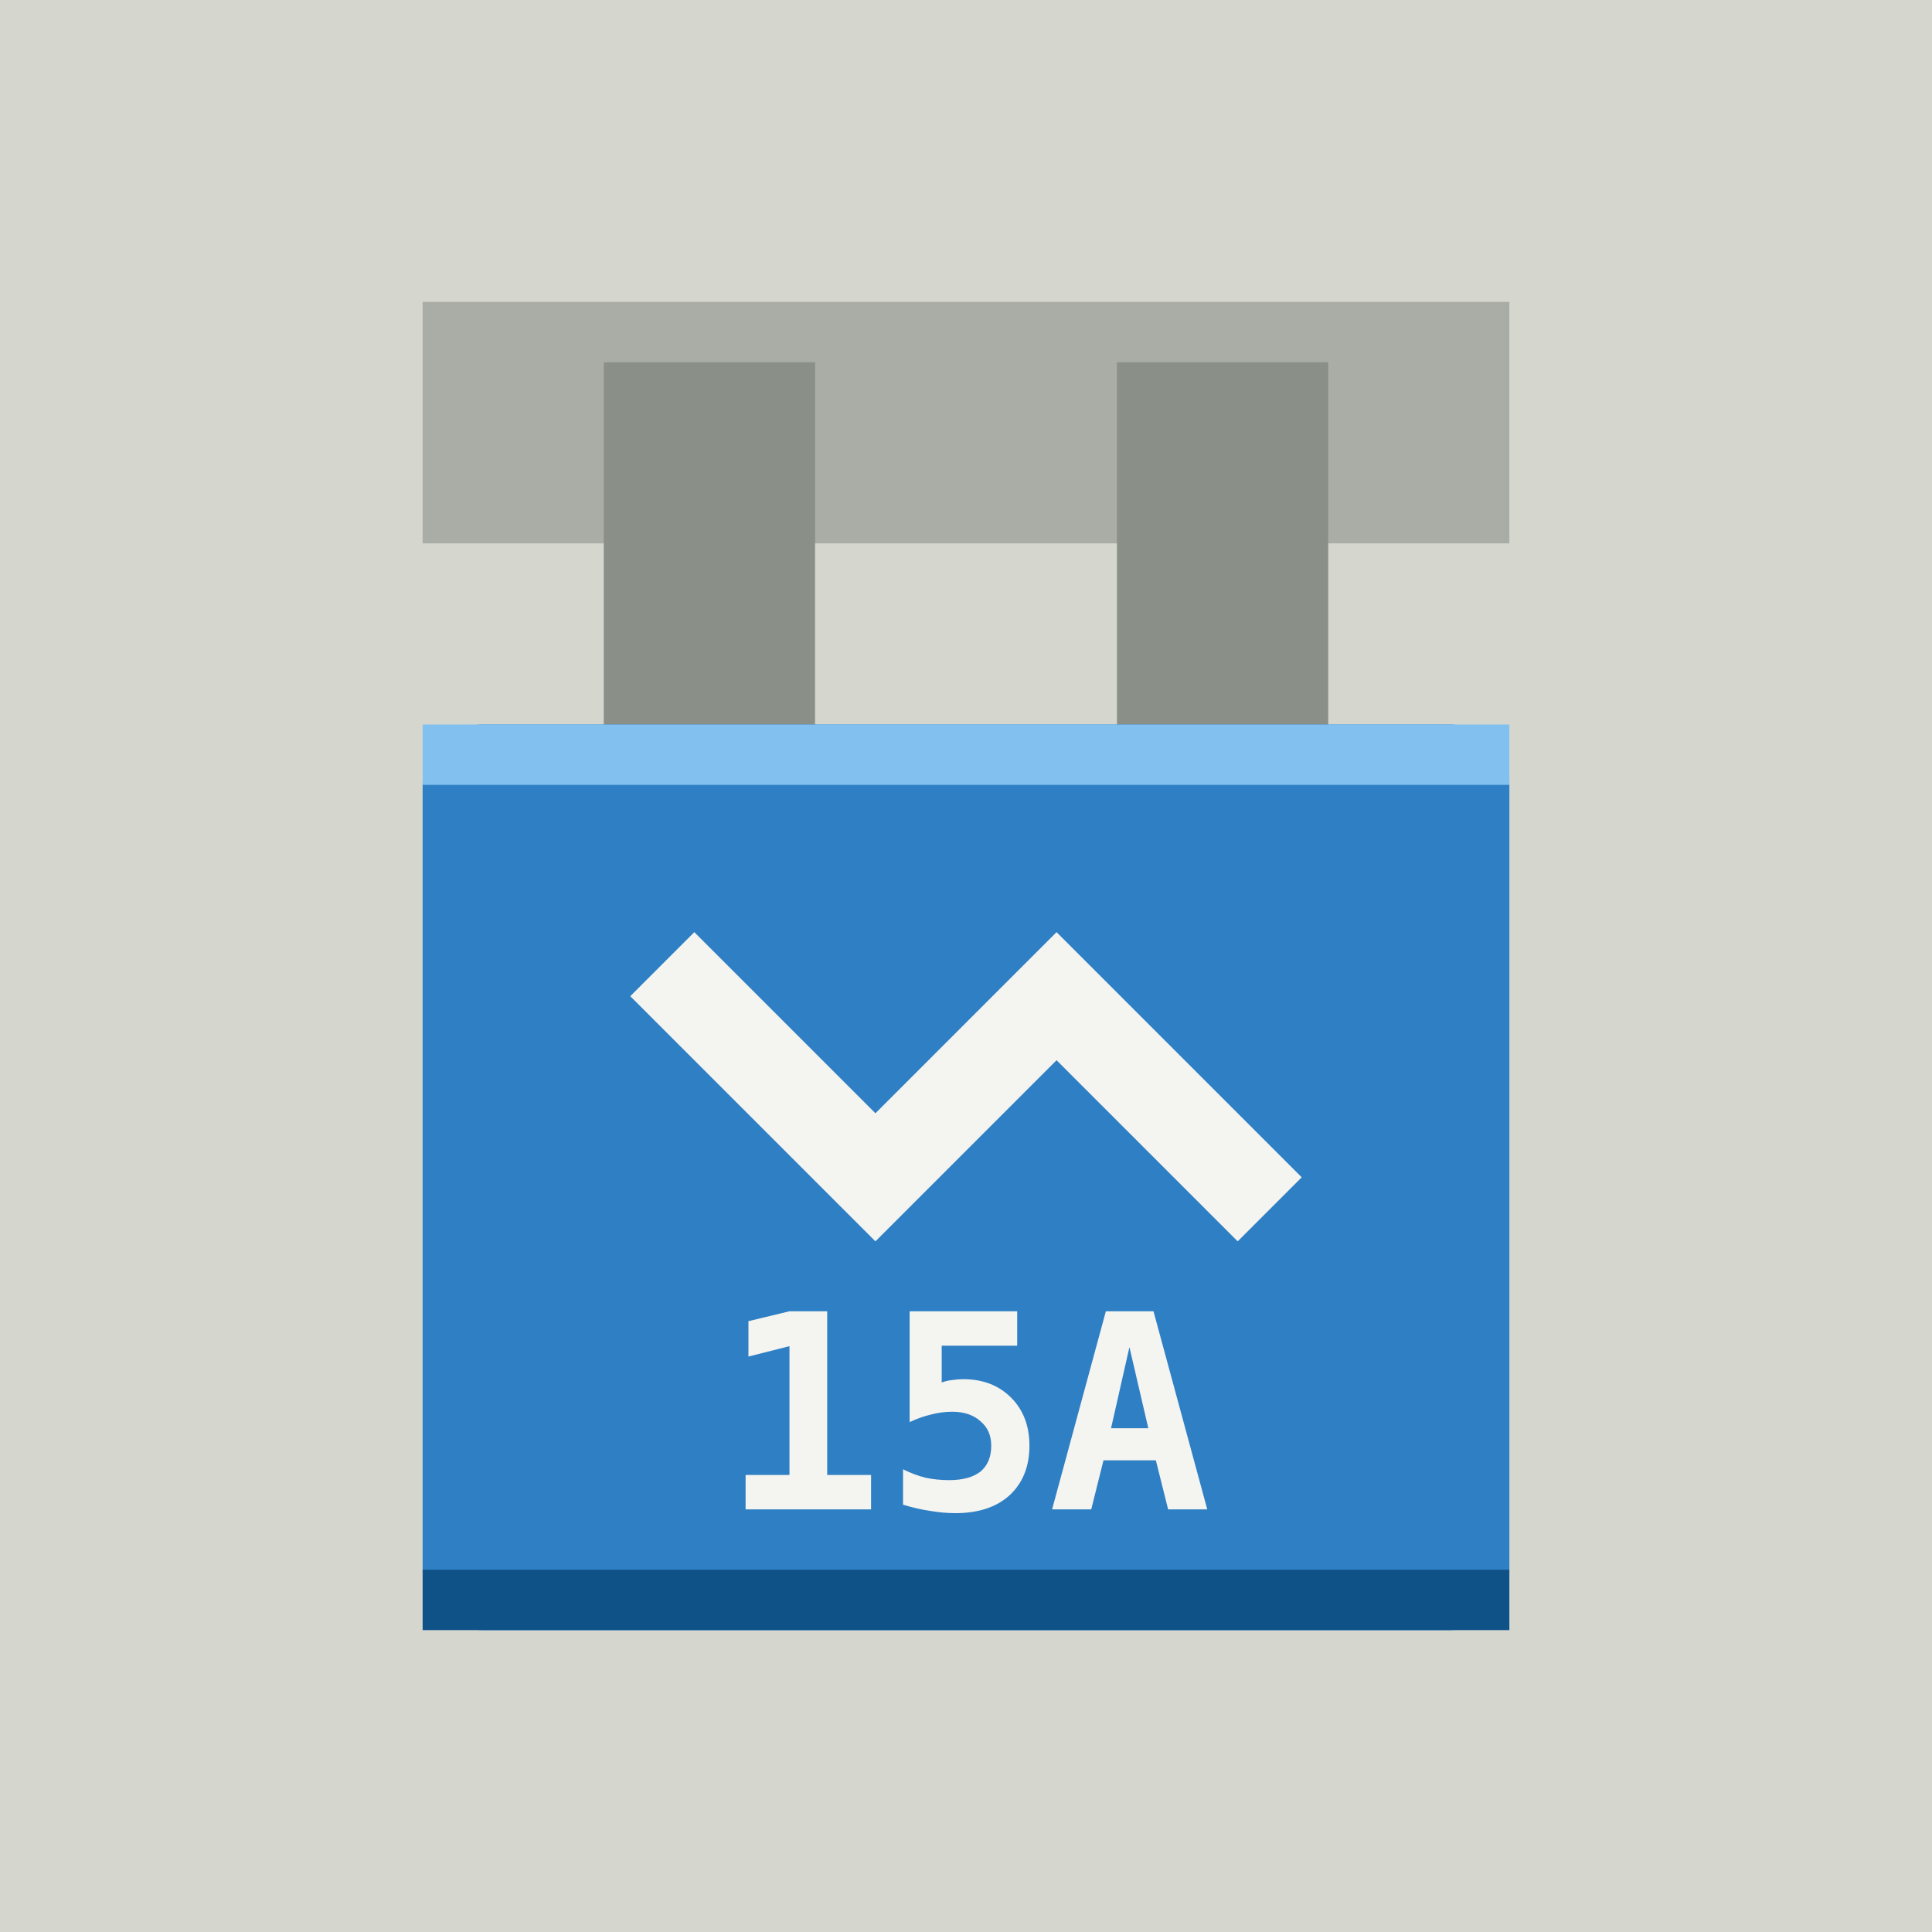
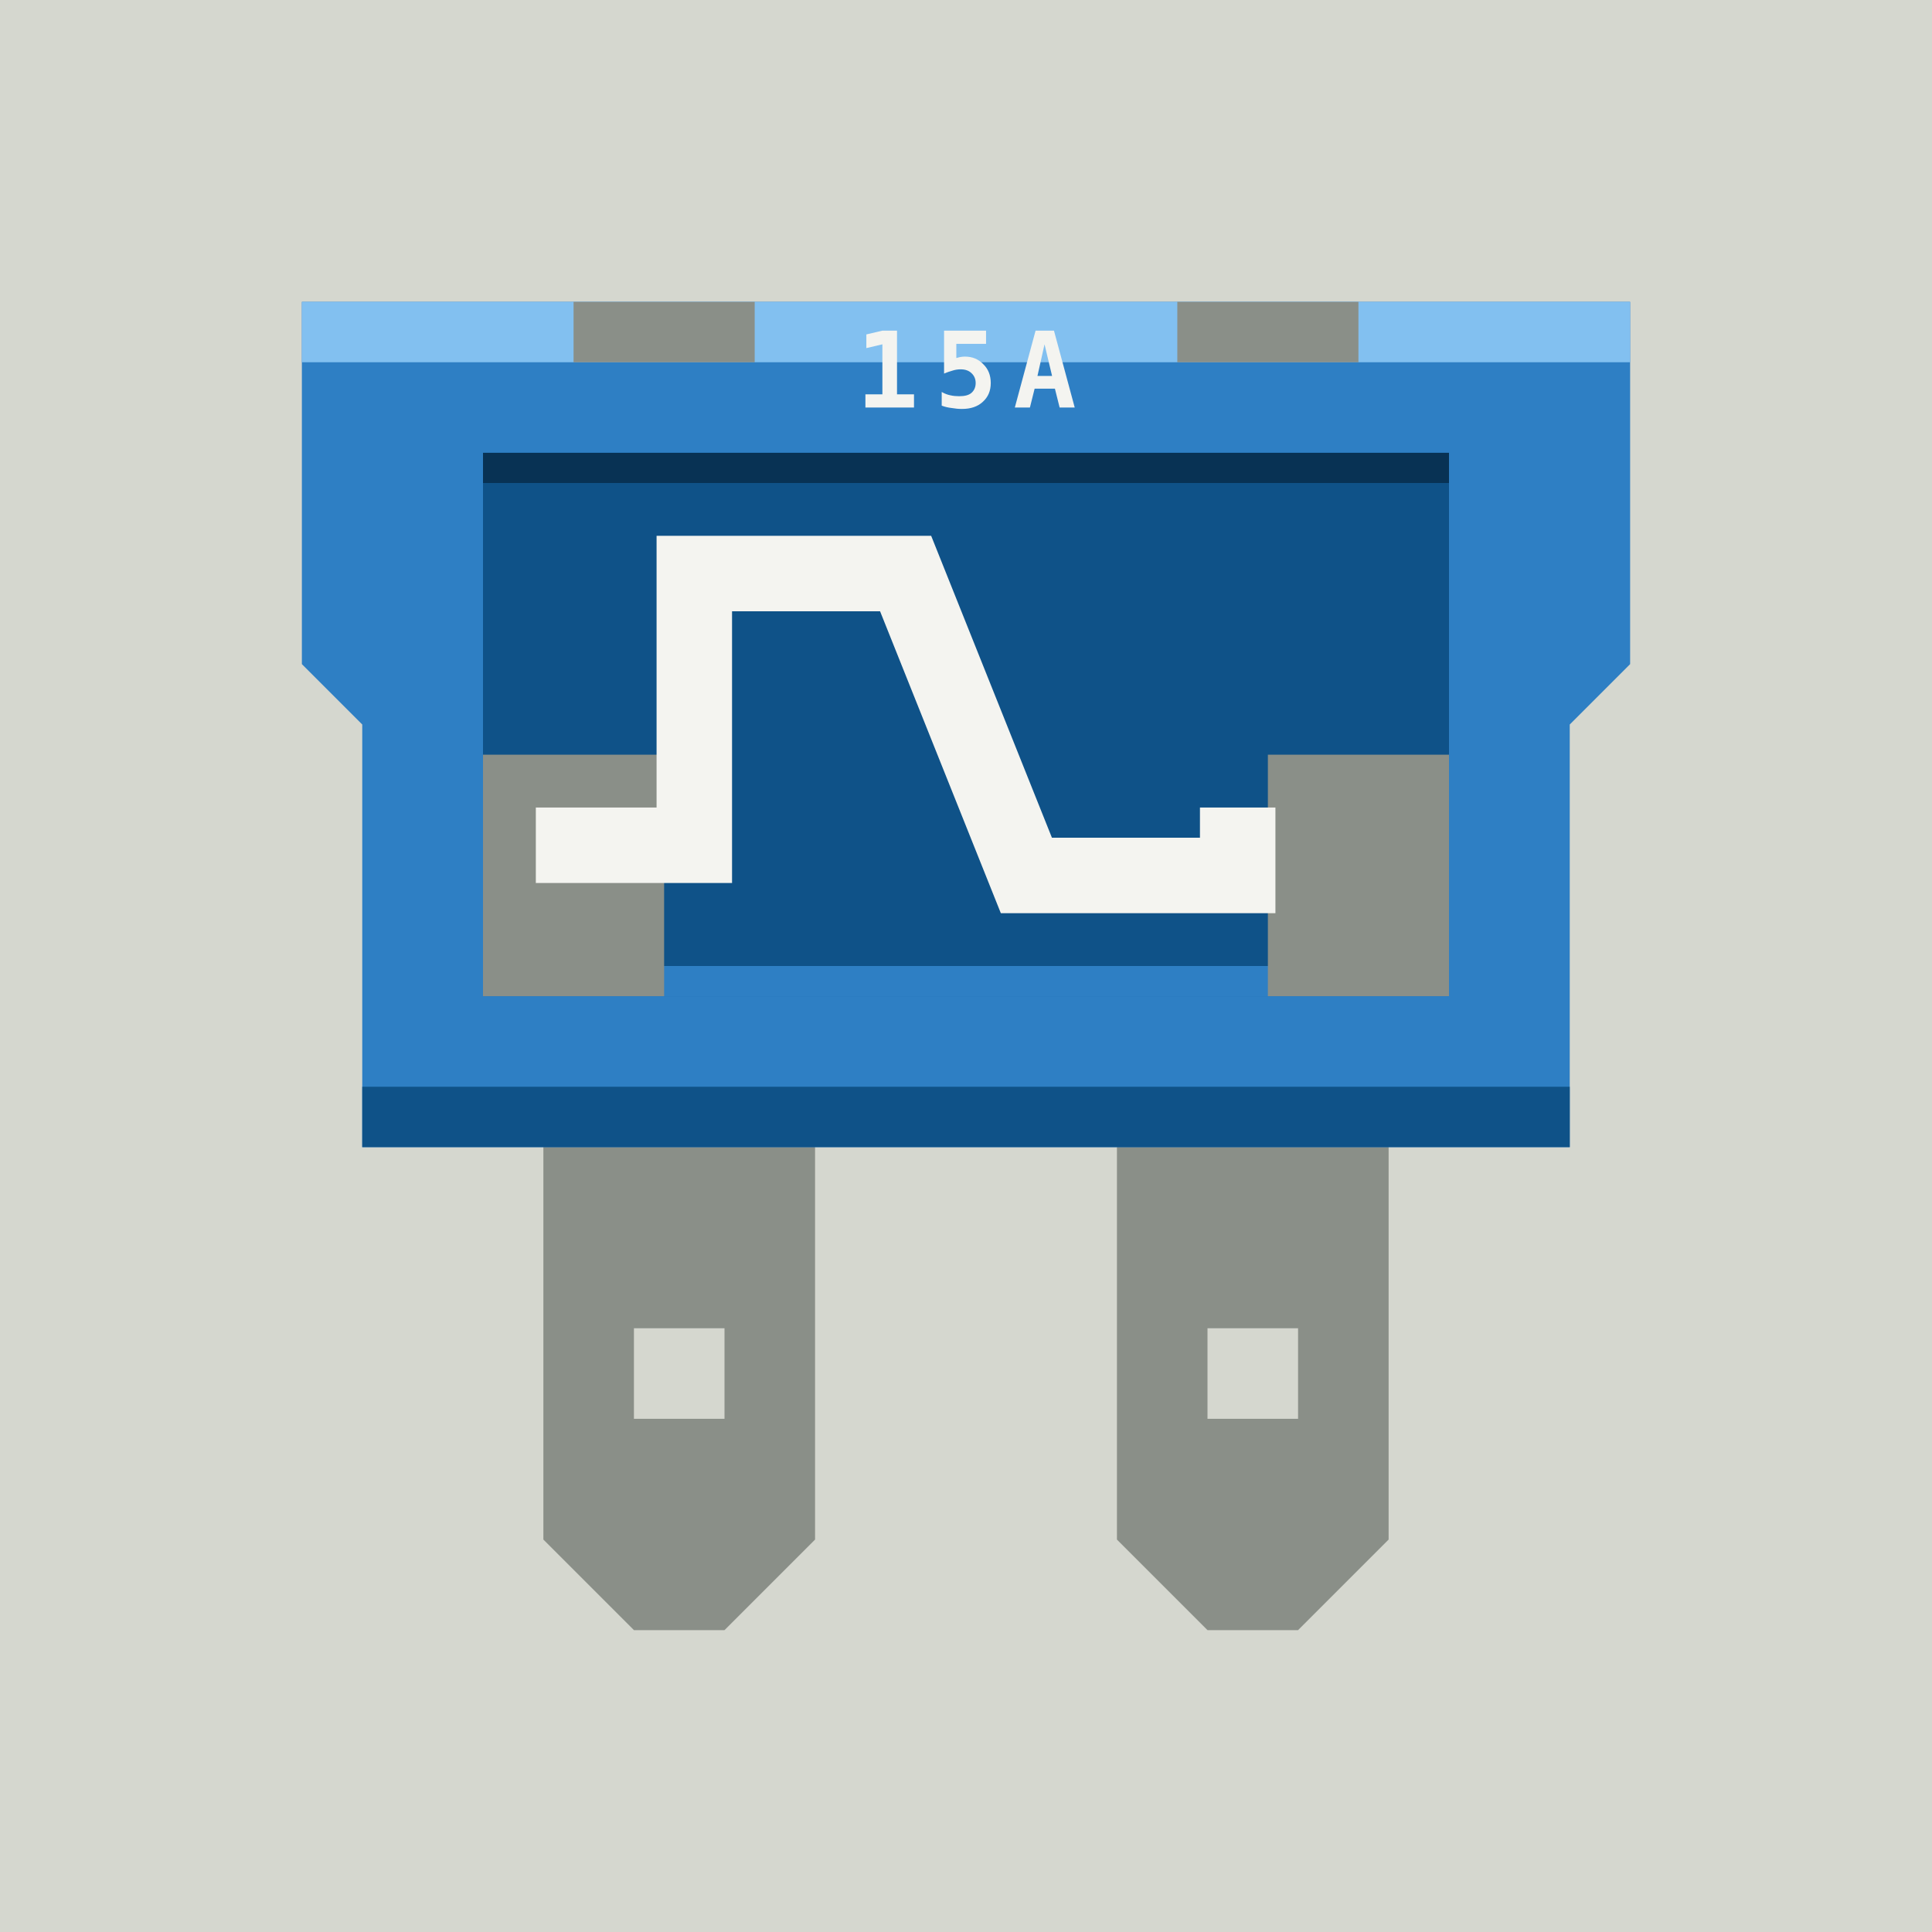
<svg xmlns="http://www.w3.org/2000/svg" viewBox="0 0 64 64" width="64" height="64" role="img" aria-label="كاشف">
-   <rect width="64" height="64" fill="#d5d7cf" />
-   <rect x="14" y="10" width="36" height="8" fill="#a9ada5" />
-   <rect x="20" y="12" width="7" height="16" fill="#8a8f88" />
-   <rect x="37" y="12" width="7" height="16" fill="#8a8f88" />
-   <rect x="14" y="24" width="36" height="30" rx="2" fill="#2e7fc4" />
-   <rect x="14" y="24" width="36" height="2" fill="#82c0f0" />
-   <rect x="14" y="52" width="36" height="2" fill="#0f5288" />
-   <path d="M23 33 L29 39 L35 33 L41 39" fill="none" stroke="#f4f4f0" stroke-width="3" stroke-linecap="square" stroke-linejoin="miter" />
-   <text x="32" y="50" fill="#f4f4f0" font-family="ui-monospace, monospace" font-size="9" font-weight="700" text-anchor="middle">15A</text>
+   <defs>
+     <style>
+       :root {
+         --board-bg: #d5d7cf;
+         --blade-fill: #8a8f88;
+         --blade-hole: #d5d7cf;
+       }
+       @media (prefers-color-scheme: dark) {
+         :root {
+           --board-bg: #17191a;
+           --blade-fill: #686e6a;
+           --blade-hole: #17191a;
+         }
+       }
+     </style>
+   </defs>
+   <rect width="64" height="64" fill="#d5d7cf" style="fill: var(--board-bg, #d5d7cf)" />
+   <path d="M18 36 H27 V51 L24 54 H21 L18 51 Z" fill="#8a8f88" style="fill: var(--blade-fill, #8a8f88)" />
+   <rect x="21" y="44" width="3" height="3" fill="#d5d7cf" style="fill: var(--blade-hole, #d5d7cf)" />
+   <path d="M37 36 H46 V51 L43 54 H40 L37 51 Z" fill="#8a8f88" style="fill: var(--blade-fill, #8a8f88)" />
+   <rect x="40" y="44" width="3" height="3" fill="#d5d7cf" style="fill: var(--blade-hole, #d5d7cf)" />
+   <path d="M10 10 H54 V22 L52 24 V38 H12 V24 L10 22 Z" fill="#2e7fc4" />
+   <rect x="10" y="10" width="44" height="2" fill="#82c0f0" />
+   <rect x="12" y="36" width="40" height="2" fill="#0f5288" />
+   <rect x="19" y="10" width="6" height="2" fill="#8a8f88" style="fill: var(--blade-fill, #8a8f88)" />
+   <rect x="39" y="10" width="6" height="2" fill="#8a8f88" style="fill: var(--blade-fill, #8a8f88)" />
+   <text x="32" y="13.5" fill="#f4f4f0" font-family="ui-monospace, monospace" font-size="3.5" font-weight="700" text-anchor="middle" letter-spacing="0.5">15A</text>
+   <rect x="16" y="15" width="32" height="18" fill="#0f5288" />
+   <rect x="16" y="15" width="32" height="1" fill="#083254" />
+   <rect x="16" y="32" width="32" height="1" fill="#2e7fc4" />
+   <rect x="16" y="25" width="6" height="8" fill="#8a8f88" style="fill: var(--blade-fill, #8a8f88)" />
+   <rect x="42" y="25" width="6" height="8" fill="#8a8f88" style="fill: var(--blade-fill, #8a8f88)" />
+   <path d="M19 28 H23 V19 H30 L34 29 H41 V28" fill="none" stroke="#f4f4f0" stroke-width="2.5" stroke-linecap="square" stroke-linejoin="miter" />
</svg>
